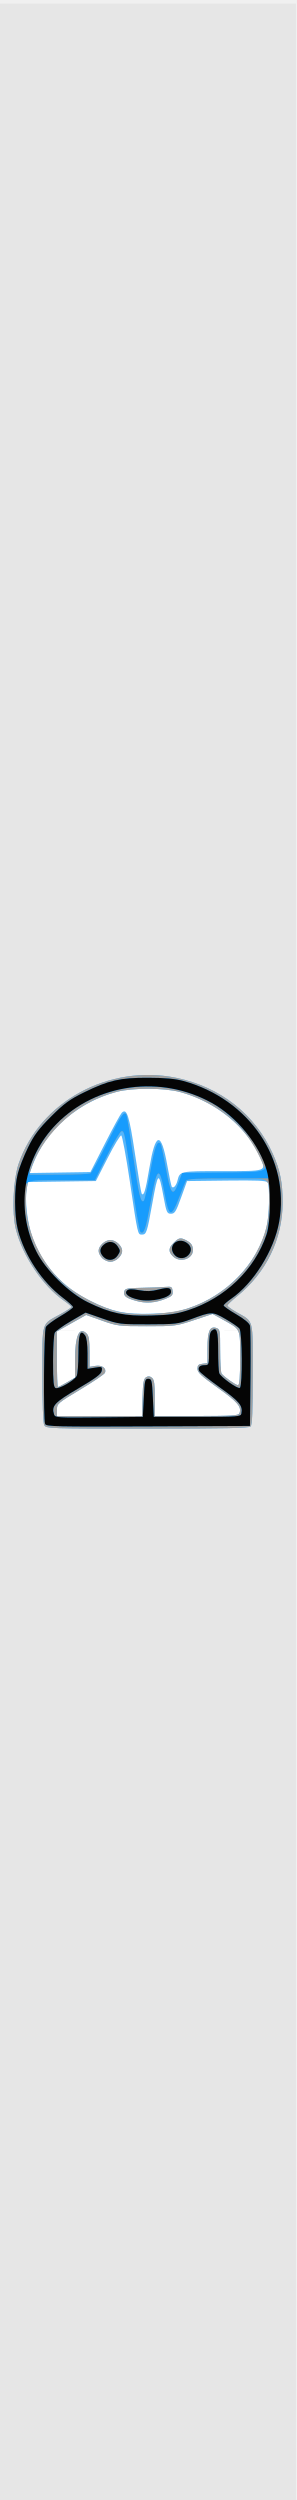
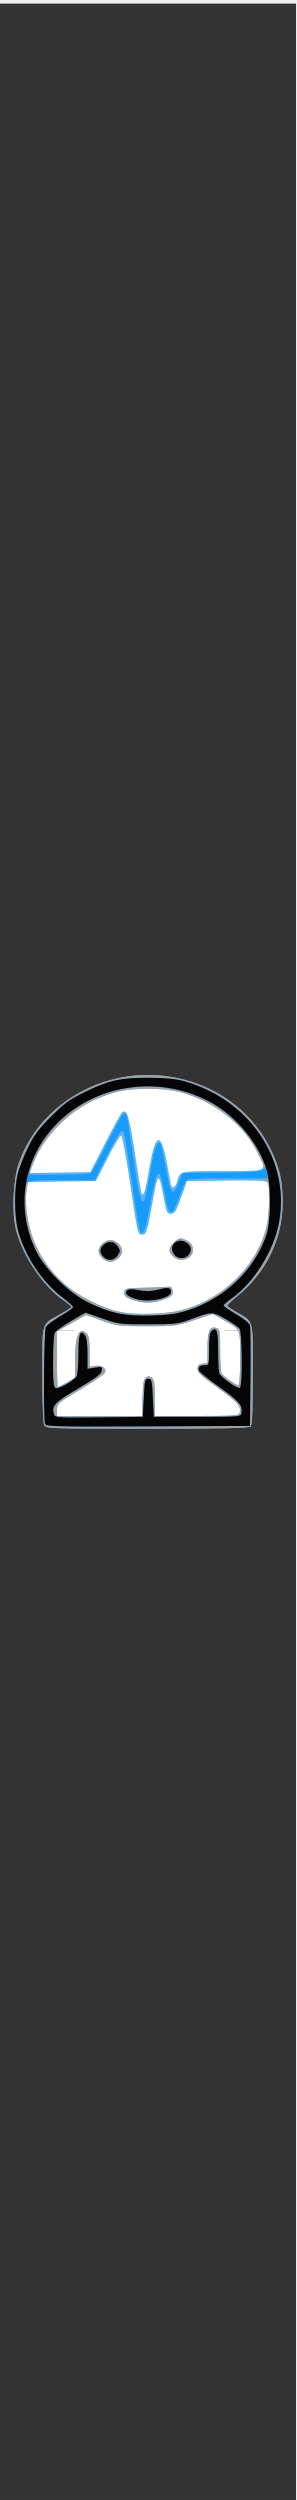
<svg xmlns="http://www.w3.org/2000/svg" width="45" height="380" viewBox="0 0 11.906 100.542" version="1.1" id="svg12553">
  <defs id="defs12547" />
  <g id="layer1" transform="translate(-26.5435,-161.3065)">
-     <path id="path33453" d="m 26.543,161.452 h 11.906 v 100.396 h -11.906 z m 0,0" style="fill:#e6e6e6;fill-opacity:1;fill-rule:nonzero;stroke:none;stroke-width:0.102" />
+     <path id="path33453" d="m 26.543,161.452 h 11.906 v 100.396 h -11.906 z m 0,0" style="fill:#333333;fill-opacity:1;fill-rule:nonzero;stroke:none;stroke-width:0.102" />
    <g transform="matrix(0.8272429,0,0,0.8272429,5.126103,2.151101)" id="layer1-8">
      <rect y="256.127" x="29.52" height="1.654" width="7.276" id="rect823" style="fill:#ffffff;fill-opacity:1;stroke:none;stroke-width:0.711;stroke-miterlimit:4;stroke-dasharray:none;stroke-opacity:1" />
      <rect y="256.573" x="28.644" height="0.512" width="9.08" id="rect821" style="fill:#ffffff;fill-opacity:1;stroke:none;stroke-width:0.177;stroke-miterlimit:4;stroke-dasharray:none;stroke-opacity:1" />
      <ellipse ry="5.87" rx="6.197" cy="250.787" cx="33.068" id="path817" style="fill:#ffffff;fill-opacity:1;stroke:none;stroke-width:0.295;stroke-miterlimit:4;stroke-dasharray:none;stroke-opacity:1" />
      <rect y="257.086" x="28.265" height="4.303" width="9.542" id="rect819" style="fill:#ffffff;fill-opacity:1;stroke:none;stroke-width:0.237;stroke-miterlimit:4;stroke-dasharray:none;stroke-opacity:1" />
      <path style="fill:#54b6fc;stroke-width:0.434" d="m 28.04,261.678 c -0.056,-0.105 -0.091,-1.053 -0.091,-2.469 0,-2.628 -0.065,-2.41 0.869,-2.923 0.298,-0.164 0.542,-0.323 0.542,-0.354 0,-0.031 -0.162,-0.168 -0.361,-0.306 -1.028,-0.712 -2.014,-2.178 -2.339,-3.476 -0.201,-0.804 -0.134,-2.391 0.135,-3.177 1.033,-3.025 4.386,-4.855 7.662,-4.182 2.136,0.439 3.833,1.772 4.691,3.685 0.362,0.807 0.484,1.414 0.482,2.393 -0.004,1.763 -0.804,3.401 -2.222,4.55 -0.255,0.206 -0.463,0.406 -0.463,0.444 0,0.038 0.189,0.176 0.419,0.308 0.881,0.502 0.816,0.261 0.816,3.029 0,1.777 -0.029,2.465 -0.106,2.542 -0.08,0.08 -1.316,0.106 -5.024,0.106 -4.772,0 -4.921,-0.006 -5.009,-0.171 z m 4.778,-1.341 c 0.02,-0.721 0.054,-0.913 0.172,-0.987 0.106,-0.067 0.185,-0.06 0.287,0.024 0.11,0.091 0.14,0.3 0.14,0.987 v 0.871 h 2.031 c 1.726,0 2.039,-0.019 2.082,-0.132 0.119,-0.309 -0.084,-0.549 -1.049,-1.236 -0.807,-0.575 -0.992,-0.748 -0.992,-0.926 0,-0.173 0.051,-0.224 0.243,-0.246 l 0.243,-0.028 v -0.727 c 0,-0.823 0.113,-1.085 0.426,-0.986 0.182,0.058 0.192,0.111 0.193,1.091 6.9e-4,0.567 0.031,1.072 0.066,1.123 0.107,0.154 0.691,0.569 0.801,0.569 0.073,0 0.102,-0.378 0.102,-1.309 0,-1.485 0.045,-1.383 -0.823,-1.868 l -0.514,-0.287 -0.896,0.299 c -0.87,0.29 -0.938,0.299 -2.308,0.299 -1.356,-2.1e-4 -1.442,-0.011 -2.178,-0.274 l -0.766,-0.274 -0.711,0.401 -0.711,0.401 v 1.351 c 0,0.743 0.023,1.351 0.05,1.351 0.028,0 0.226,-0.103 0.441,-0.229 l 0.391,-0.229 0.001,-0.896 c 0.002,-1.148 0.206,-1.601 0.562,-1.246 0.109,0.108 0.143,0.319 0.143,0.88 v 0.738 l 0.291,-0.047 c 0.315,-0.051 0.543,0.116 0.459,0.335 -0.026,0.068 -0.562,0.432 -1.192,0.81 -1.114,0.668 -1.145,0.695 -1.145,0.991 v 0.304 h 2.069 2.069 z m 2.265,-4.357 c 1.82,-0.609 3.301,-2.14 3.754,-3.881 0.142,-0.544 0.182,-2.033 0.061,-2.224 -0.055,-0.086 -0.514,-0.106 -1.993,-0.088 l -1.922,0.024 -0.286,0.794 c -0.25,0.695 -0.312,0.794 -0.495,0.794 -0.194,0 -0.22,-0.059 -0.362,-0.827 -0.233,-1.261 -0.264,-1.241 -0.55,0.35 -0.251,1.396 -0.283,1.491 -0.499,1.491 -0.209,0 -0.198,0.045 -0.591,-2.595 -0.18,-1.209 -0.367,-2.211 -0.415,-2.227 -0.049,-0.016 -0.346,0.477 -0.661,1.095 l -0.573,1.124 -1.65,0.024 -1.65,0.024 -0.06,0.318 c -0.101,0.538 0.021,1.633 0.256,2.31 0.481,1.383 1.462,2.473 2.839,3.154 1.07,0.529 1.688,0.657 2.999,0.618 0.871,-0.027 1.19,-0.075 1.799,-0.279 z m -2.582,-0.346 c -0.501,-0.142 -0.612,-0.231 -0.569,-0.456 0.028,-0.144 0.13,-0.166 0.868,-0.179 0.46,-0.008 0.975,-0.028 1.145,-0.044 0.276,-0.024 0.311,-0.006 0.335,0.202 0.023,0.197 -0.025,0.252 -0.329,0.374 -0.523,0.209 -0.966,0.241 -1.451,0.103 z m -1.642,-2.075 c -0.097,-0.097 -0.176,-0.256 -0.176,-0.353 0,-0.245 0.308,-0.529 0.573,-0.529 0.265,0 0.573,0.285 0.573,0.529 0,0.245 -0.308,0.529 -0.573,0.529 -0.121,0 -0.3,-0.079 -0.397,-0.176 z m 3.44,-0.088 c -0.233,-0.233 -0.223,-0.403 0.04,-0.665 0.244,-0.243 0.33,-0.26 0.605,-0.115 0.242,0.127 0.322,0.246 0.324,0.48 0.003,0.434 -0.637,0.632 -0.969,0.3 z m -1.151,-4.277 c 0.297,-1.786 0.576,-1.832 0.875,-0.145 0.098,0.551 0.197,1.021 0.221,1.045 0.083,0.083 0.212,-0.061 0.273,-0.303 0.117,-0.466 0.107,-0.464 2.177,-0.464 2.189,0 2.147,0.016 1.846,-0.665 -0.655,-1.482 -2.161,-2.712 -3.888,-3.177 -0.774,-0.209 -2.315,-0.214 -3.087,-0.011 -1.863,0.489 -3.434,1.84 -4.062,3.493 l -0.172,0.453 1.478,-0.024 1.478,-0.024 0.706,-1.385 c 0.388,-0.762 0.755,-1.435 0.816,-1.496 0.245,-0.245 0.364,0.125 0.643,1.997 0.152,1.018 0.297,1.885 0.322,1.926 0.103,0.166 0.193,-0.126 0.374,-1.219 z" id="path4012-0" />
      <path style="fill:#a0a0a0;stroke-width:0.434" d="m 28.04,261.678 c -0.056,-0.105 -0.091,-1.053 -0.091,-2.469 0,-2.628 -0.065,-2.41 0.869,-2.923 0.298,-0.164 0.542,-0.323 0.542,-0.354 0,-0.031 -0.162,-0.168 -0.361,-0.306 -1.028,-0.712 -2.014,-2.178 -2.339,-3.476 -0.201,-0.804 -0.134,-2.391 0.135,-3.177 1.033,-3.025 4.386,-4.855 7.662,-4.182 2.136,0.439 3.833,1.772 4.691,3.685 0.362,0.807 0.484,1.414 0.482,2.393 -0.004,1.763 -0.804,3.401 -2.222,4.55 -0.255,0.206 -0.463,0.406 -0.463,0.444 0,0.038 0.189,0.176 0.419,0.308 0.881,0.502 0.816,0.261 0.816,3.029 0,1.777 -0.029,2.465 -0.106,2.542 -0.08,0.08 -1.316,0.106 -5.024,0.106 -4.772,0 -4.921,-0.006 -5.009,-0.171 z m 4.778,-1.341 c 0.02,-0.721 0.054,-0.913 0.172,-0.987 0.106,-0.067 0.185,-0.06 0.287,0.024 0.11,0.091 0.14,0.3 0.14,0.987 v 0.871 h 2.031 c 1.726,0 2.039,-0.019 2.082,-0.132 0.119,-0.309 -0.084,-0.549 -1.049,-1.236 -0.807,-0.575 -0.992,-0.748 -0.992,-0.926 0,-0.173 0.051,-0.224 0.243,-0.246 l 0.243,-0.028 v -0.727 c 0,-0.823 0.113,-1.085 0.426,-0.986 0.182,0.058 0.192,0.111 0.193,1.091 6.9e-4,0.567 0.031,1.072 0.066,1.123 0.107,0.154 0.691,0.569 0.801,0.569 0.073,0 0.102,-0.378 0.102,-1.309 0,-1.485 0.045,-1.383 -0.823,-1.868 l -0.514,-0.287 -0.896,0.299 c -0.87,0.29 -0.938,0.299 -2.308,0.299 -1.356,-2.1e-4 -1.442,-0.011 -2.178,-0.274 l -0.766,-0.274 -0.711,0.401 -0.711,0.401 v 1.351 c 0,0.743 0.023,1.351 0.05,1.351 0.028,0 0.226,-0.103 0.441,-0.229 l 0.391,-0.229 0.001,-0.896 c 0.002,-1.148 0.206,-1.601 0.562,-1.246 0.109,0.108 0.143,0.319 0.143,0.88 v 0.738 l 0.291,-0.047 c 0.315,-0.051 0.543,0.116 0.459,0.335 -0.026,0.068 -0.562,0.432 -1.192,0.81 -1.114,0.668 -1.145,0.695 -1.145,0.991 v 0.304 h 2.069 2.069 z m 2.265,-4.357 c 1.404,-0.47 2.641,-1.501 3.294,-2.744 0.429,-0.817 0.595,-1.49 0.594,-2.407 -0.002,-1.268 0.206,-1.15 -2.032,-1.15 -1.443,0 -1.943,0.028 -1.996,0.11 -0.039,0.061 -0.191,0.427 -0.338,0.815 -0.382,1.01 -0.497,0.979 -0.708,-0.195 -0.249,-1.385 -0.37,-1.312 -0.675,0.409 -0.236,1.333 -0.338,1.629 -0.503,1.458 -0.044,-0.046 -0.224,-1.076 -0.399,-2.289 -0.378,-2.616 -0.375,-2.602 -0.516,-2.602 -0.061,0 -0.377,0.536 -0.703,1.191 l -0.593,1.191 h -1.627 -1.627 l -0.061,0.409 c -0.234,1.56 0.483,3.428 1.762,4.586 0.633,0.573 1.869,1.215 2.698,1.401 0.934,0.209 2.512,0.125 3.431,-0.182 z m -2.582,-0.346 c -0.501,-0.142 -0.612,-0.231 -0.569,-0.456 0.028,-0.144 0.13,-0.166 0.868,-0.179 0.46,-0.008 0.975,-0.028 1.145,-0.044 0.276,-0.024 0.311,-0.006 0.335,0.202 0.023,0.197 -0.025,0.252 -0.329,0.374 -0.523,0.209 -0.966,0.241 -1.451,0.103 z m -1.642,-2.075 c -0.097,-0.097 -0.176,-0.256 -0.176,-0.353 0,-0.245 0.308,-0.529 0.573,-0.529 0.265,0 0.573,0.285 0.573,0.529 0,0.245 -0.308,0.529 -0.573,0.529 -0.121,0 -0.3,-0.079 -0.397,-0.176 z m 3.44,-0.088 c -0.233,-0.233 -0.223,-0.403 0.04,-0.665 0.244,-0.243 0.33,-0.26 0.605,-0.115 0.242,0.127 0.322,0.246 0.324,0.48 0.003,0.434 -0.637,0.632 -0.969,0.3 z m -1.098,-4.102 c 0.212,-1.21 0.334,-1.553 0.495,-1.384 0.033,0.034 0.152,0.578 0.265,1.209 0.233,1.298 0.344,1.421 0.618,0.684 l 0.173,-0.463 h 1.973 c 1.085,0 1.992,-0.032 2.016,-0.07 0.08,-0.13 -0.357,-1.059 -0.774,-1.642 -0.728,-1.02 -1.982,-1.859 -3.316,-2.219 -0.774,-0.209 -2.315,-0.214 -3.087,-0.011 -1.085,0.285 -1.999,0.809 -2.786,1.596 -0.677,0.678 -1.199,1.509 -1.403,2.235 l -0.056,0.199 1.439,-9.8e-4 c 0.791,-6.2e-4 1.484,-0.031 1.539,-0.066 0.055,-0.035 0.422,-0.71 0.816,-1.498 0.672,-1.345 0.811,-1.547 0.929,-1.356 0.026,0.043 0.17,0.925 0.319,1.962 0.278,1.931 0.382,2.372 0.527,2.228 0.045,-0.045 0.185,-0.675 0.312,-1.402 z" id="path4010-4" />
      <path style="fill:#179cfd;stroke-width:0.434" d="m 28.084,261.621 c -0.093,-0.243 -0.061,-4.534 0.036,-4.715 0.049,-0.092 0.367,-0.329 0.706,-0.527 0.339,-0.198 0.616,-0.396 0.616,-0.441 0,-0.045 -0.225,-0.251 -0.501,-0.459 -1.007,-0.76 -1.863,-2.054 -2.183,-3.301 -0.176,-0.689 -0.179,-2.04 -0.005,-2.725 0.073,-0.289 0.298,-0.863 0.5,-1.275 0.293,-0.599 0.519,-0.902 1.124,-1.507 0.628,-0.628 0.899,-0.827 1.594,-1.168 1.207,-0.593 1.759,-0.719 3.131,-0.714 0.807,0.002 1.312,0.05 1.705,0.157 3.201,0.88 5.195,3.814 4.654,6.848 -0.248,1.393 -1.242,2.983 -2.337,3.742 -0.199,0.138 -0.361,0.283 -0.361,0.323 0,0.04 0.277,0.234 0.617,0.432 0.393,0.23 0.634,0.431 0.664,0.555 0.026,0.107 0.036,1.247 0.023,2.532 l -0.025,2.337 -4.951,0.022 c -4.458,0.021 -4.956,0.008 -5.005,-0.117 z m 4.797,-1.272 c 0.041,-0.853 0.058,-0.926 0.22,-0.926 0.162,0 0.18,0.073 0.22,0.926 l 0.044,0.926 h 2.115 c 1.979,0 2.117,-0.011 2.146,-0.161 0.074,-0.385 -0.088,-0.582 -1.039,-1.263 -0.532,-0.381 -0.989,-0.746 -1.015,-0.811 -0.071,-0.177 0.026,-0.279 0.267,-0.279 0.212,0 0.215,-0.011 0.215,-0.783 0,-0.578 0.034,-0.811 0.128,-0.89 0.248,-0.205 0.313,-0.006 0.313,0.965 0,0.527 0.024,1.02 0.053,1.096 0.076,0.197 0.896,0.781 1.003,0.715 0.137,-0.085 0.118,-2.71 -0.02,-2.883 -0.061,-0.076 -0.366,-0.285 -0.679,-0.465 -0.638,-0.367 -0.665,-0.367 -1.68,0.011 -0.62,0.23 -0.749,0.246 -2.073,0.248 -1.368,0.002 -1.436,-0.006 -2.23,-0.283 l -0.819,-0.286 -0.707,0.411 c -0.389,0.226 -0.745,0.481 -0.791,0.567 -0.046,0.086 -0.083,0.715 -0.083,1.399 0,0.998 0.025,1.253 0.126,1.292 0.157,0.06 0.906,-0.369 1.022,-0.587 0.047,-0.088 0.086,-0.578 0.086,-1.088 0,-0.958 0.09,-1.207 0.322,-0.89 0.077,0.105 0.119,0.42 0.119,0.896 v 0.734 l 0.361,-0.058 c 0.341,-0.055 0.359,-0.047 0.331,0.15 -0.023,0.161 -0.281,0.355 -1.149,0.866 -1.146,0.674 -1.302,0.842 -1.171,1.254 0.052,0.163 0.145,0.169 2.186,0.147 l 2.132,-0.024 z m 2.161,-4.262 c 1.77,-0.58 3.168,-1.903 3.761,-3.559 0.192,-0.537 0.328,-2.182 0.217,-2.624 l -0.057,-0.226 h -1.977 c -1.485,0 -1.995,0.027 -2.049,0.11 -0.039,0.06 -0.191,0.427 -0.338,0.815 -0.382,1.01 -0.497,0.979 -0.708,-0.195 -0.249,-1.385 -0.37,-1.312 -0.675,0.409 -0.236,1.333 -0.338,1.629 -0.503,1.458 -0.044,-0.046 -0.224,-1.076 -0.399,-2.289 -0.378,-2.616 -0.375,-2.602 -0.516,-2.602 -0.061,0 -0.377,0.536 -0.703,1.191 l -0.593,1.191 h -1.629 c -1.902,0 -1.811,-0.05 -1.811,0.994 0,0.804 0.255,1.837 0.633,2.561 0.424,0.814 1.61,1.96 2.461,2.378 1.097,0.54 1.794,0.687 3.08,0.65 0.893,-0.024 1.237,-0.075 1.808,-0.262 z m -2.425,-0.514 c -0.479,-0.107 -0.704,-0.288 -0.55,-0.441 0.076,-0.077 0.232,-0.081 0.586,-0.016 0.357,0.065 0.6,0.057 0.936,-0.029 0.482,-0.123 0.615,-0.099 0.615,0.114 0,0.289 -0.958,0.514 -1.587,0.373 z m -1.706,-2.087 c -0.19,-0.21 -0.185,-0.394 0.015,-0.575 0.233,-0.211 0.518,-0.18 0.685,0.074 0.134,0.204 0.134,0.237 0,0.441 -0.172,0.262 -0.492,0.289 -0.7,0.059 z m 3.422,-0.141 c -0.271,-0.414 0.199,-0.82 0.626,-0.54 0.247,0.162 0.279,0.415 0.078,0.616 -0.208,0.208 -0.541,0.172 -0.703,-0.076 z m -1.138,-3.976 c 0.212,-1.21 0.334,-1.553 0.495,-1.384 0.033,0.034 0.152,0.578 0.265,1.209 0.233,1.298 0.344,1.421 0.618,0.685 l 0.172,-0.461 2.001,-0.024 c 2.353,-0.028 2.281,0.016 1.724,-1.058 -0.43,-0.828 -1.435,-1.853 -2.28,-2.322 -3.036,-1.688 -6.967,-0.617 -8.491,2.311 -0.206,0.395 -0.374,0.822 -0.374,0.948 v 0.229 l 1.433,-9.7e-4 c 0.788,-6e-4 1.478,-0.031 1.533,-0.066 0.055,-0.035 0.422,-0.71 0.816,-1.498 0.672,-1.344 0.811,-1.547 0.929,-1.356 0.026,0.043 0.17,0.925 0.319,1.962 0.278,1.931 0.382,2.372 0.527,2.228 0.045,-0.045 0.185,-0.675 0.312,-1.402 z" id="path4008-5" />
      <path style="fill:#050505;fill-opacity:1;stroke-width:0.434" d="m 28.084,261.621 c -0.093,-0.243 -0.061,-4.534 0.036,-4.715 0.049,-0.092 0.367,-0.329 0.706,-0.527 0.339,-0.198 0.616,-0.396 0.616,-0.441 0,-0.045 -0.225,-0.251 -0.501,-0.459 -1.007,-0.76 -1.863,-2.054 -2.183,-3.301 -0.176,-0.689 -0.179,-2.04 -0.005,-2.725 0.073,-0.289 0.298,-0.863 0.5,-1.275 0.293,-0.599 0.519,-0.902 1.124,-1.507 0.628,-0.628 0.899,-0.827 1.594,-1.168 1.207,-0.593 1.759,-0.719 3.131,-0.714 0.807,0.002 1.312,0.05 1.705,0.157 3.201,0.88 5.195,3.814 4.654,6.848 -0.248,1.393 -1.242,2.983 -2.337,3.742 -0.199,0.138 -0.361,0.283 -0.361,0.323 0,0.04 0.277,0.234 0.617,0.432 0.393,0.23 0.634,0.431 0.664,0.555 0.026,0.107 0.036,1.247 0.023,2.532 l -0.025,2.337 -4.951,0.022 c -4.458,0.021 -4.956,0.008 -5.005,-0.117 z m 4.797,-1.272 c 0.041,-0.853 0.058,-0.926 0.22,-0.926 0.162,0 0.18,0.073 0.22,0.926 l 0.044,0.926 h 2.115 c 1.979,0 2.117,-0.011 2.146,-0.161 0.074,-0.385 -0.088,-0.582 -1.039,-1.263 -0.532,-0.381 -0.989,-0.746 -1.015,-0.811 -0.071,-0.177 0.026,-0.279 0.267,-0.279 0.212,0 0.215,-0.011 0.215,-0.783 0,-0.578 0.034,-0.811 0.128,-0.89 0.248,-0.205 0.313,-0.006 0.313,0.965 0,0.527 0.024,1.02 0.053,1.096 0.076,0.197 0.896,0.781 1.003,0.715 0.137,-0.085 0.118,-2.71 -0.02,-2.883 -0.061,-0.076 -0.366,-0.285 -0.679,-0.465 -0.638,-0.367 -0.665,-0.367 -1.68,0.011 -0.62,0.23 -0.749,0.246 -2.073,0.248 -1.368,0.002 -1.436,-0.006 -2.23,-0.283 l -0.819,-0.286 -0.707,0.411 c -0.389,0.226 -0.745,0.481 -0.791,0.567 -0.046,0.086 -0.083,0.715 -0.083,1.399 0,0.998 0.025,1.253 0.126,1.292 0.157,0.06 0.906,-0.369 1.022,-0.587 0.047,-0.088 0.086,-0.578 0.086,-1.088 0,-0.958 0.09,-1.207 0.322,-0.89 0.077,0.105 0.119,0.42 0.119,0.896 v 0.734 l 0.361,-0.058 c 0.341,-0.055 0.359,-0.047 0.331,0.15 -0.023,0.161 -0.281,0.355 -1.149,0.866 -1.146,0.674 -1.302,0.842 -1.171,1.254 0.052,0.163 0.145,0.169 2.186,0.147 l 2.132,-0.024 z m 2.161,-4.262 c 1.798,-0.589 3.232,-1.974 3.805,-3.675 0.213,-0.633 0.222,-2.367 0.016,-3.1 -0.357,-1.268 -1.453,-2.621 -2.673,-3.299 -2.478,-1.377 -5.597,-0.959 -7.542,1.011 -1.634,1.655 -2.028,4.114 -0.994,6.203 0.444,0.898 1.577,2.017 2.501,2.471 1.097,0.54 1.794,0.687 3.08,0.65 0.893,-0.024 1.237,-0.076 1.808,-0.262 z m -2.425,-0.514 c -0.479,-0.107 -0.704,-0.288 -0.55,-0.441 0.076,-0.077 0.232,-0.081 0.586,-0.016 0.357,0.065 0.6,0.057 0.936,-0.029 0.482,-0.123 0.615,-0.099 0.615,0.114 0,0.289 -0.958,0.514 -1.587,0.373 z m -1.706,-2.087 c -0.19,-0.21 -0.185,-0.394 0.015,-0.575 0.233,-0.211 0.518,-0.18 0.685,0.074 0.134,0.204 0.134,0.237 0,0.441 -0.172,0.262 -0.492,0.289 -0.7,0.059 z m 3.422,-0.141 c -0.271,-0.414 0.199,-0.82 0.626,-0.54 0.247,0.162 0.279,0.415 0.078,0.616 -0.208,0.208 -0.541,0.172 -0.703,-0.076 z" id="path4006-7" />
    </g>
  </g>
</svg>
